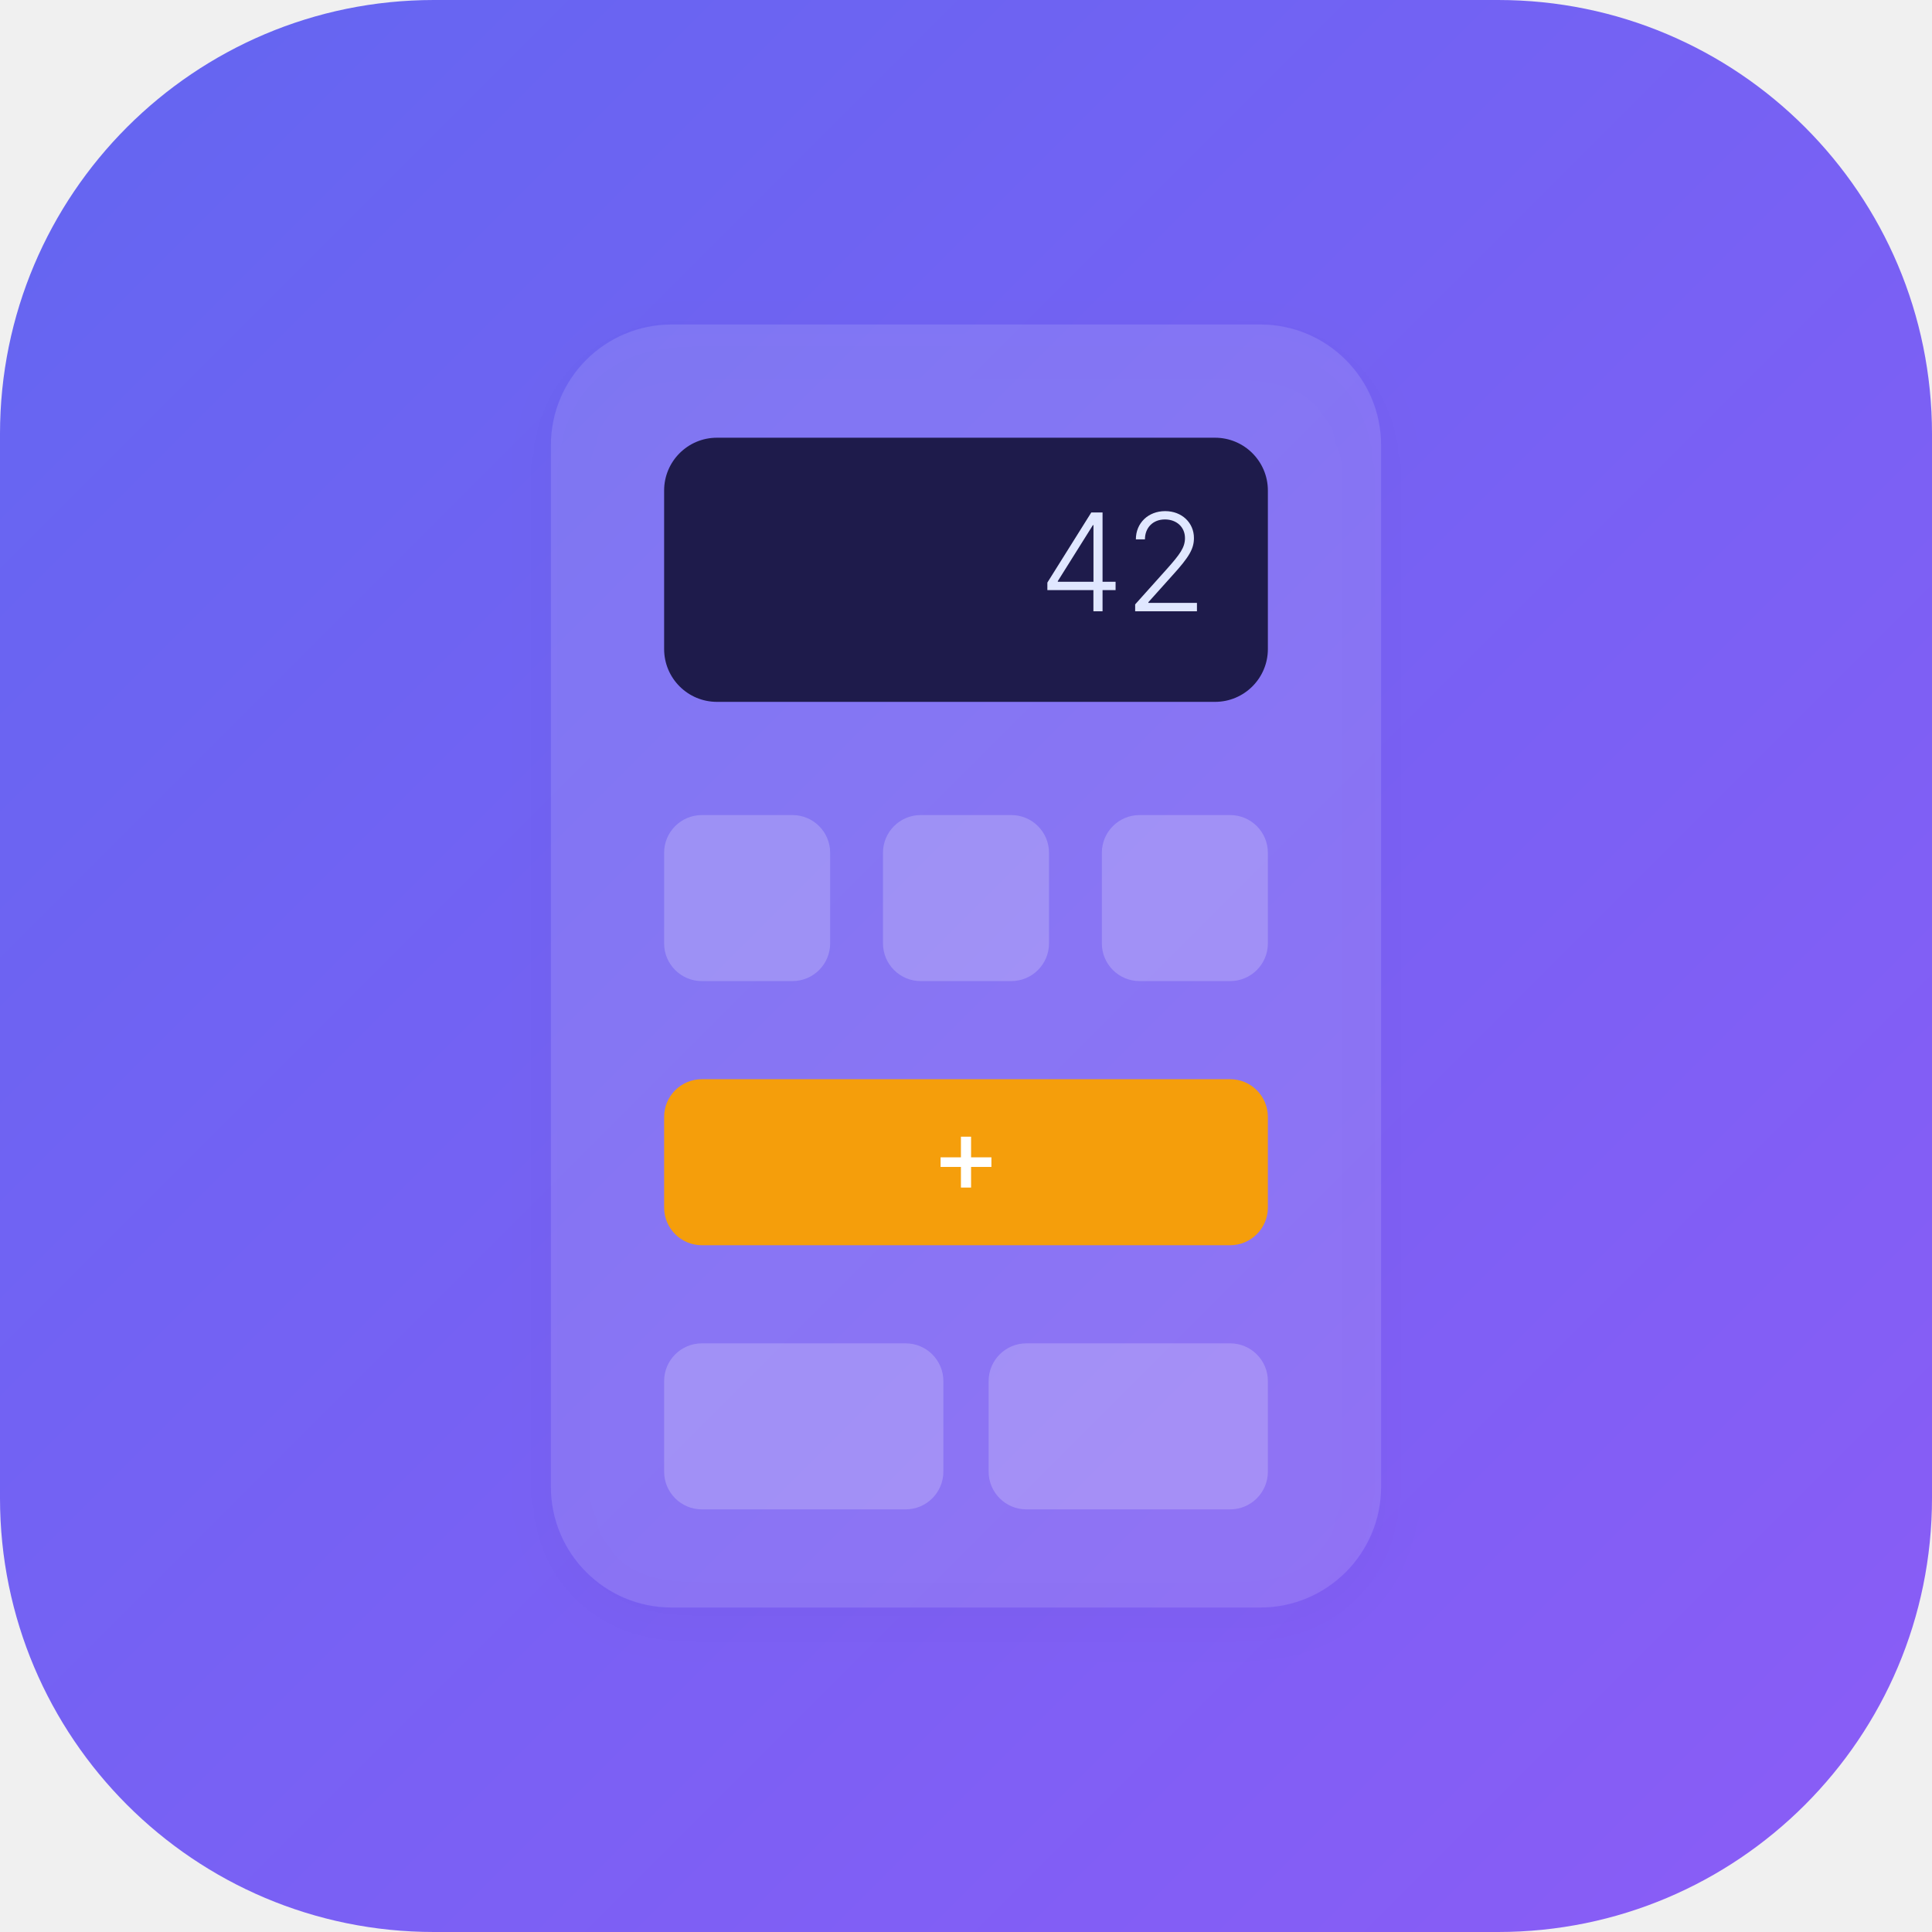
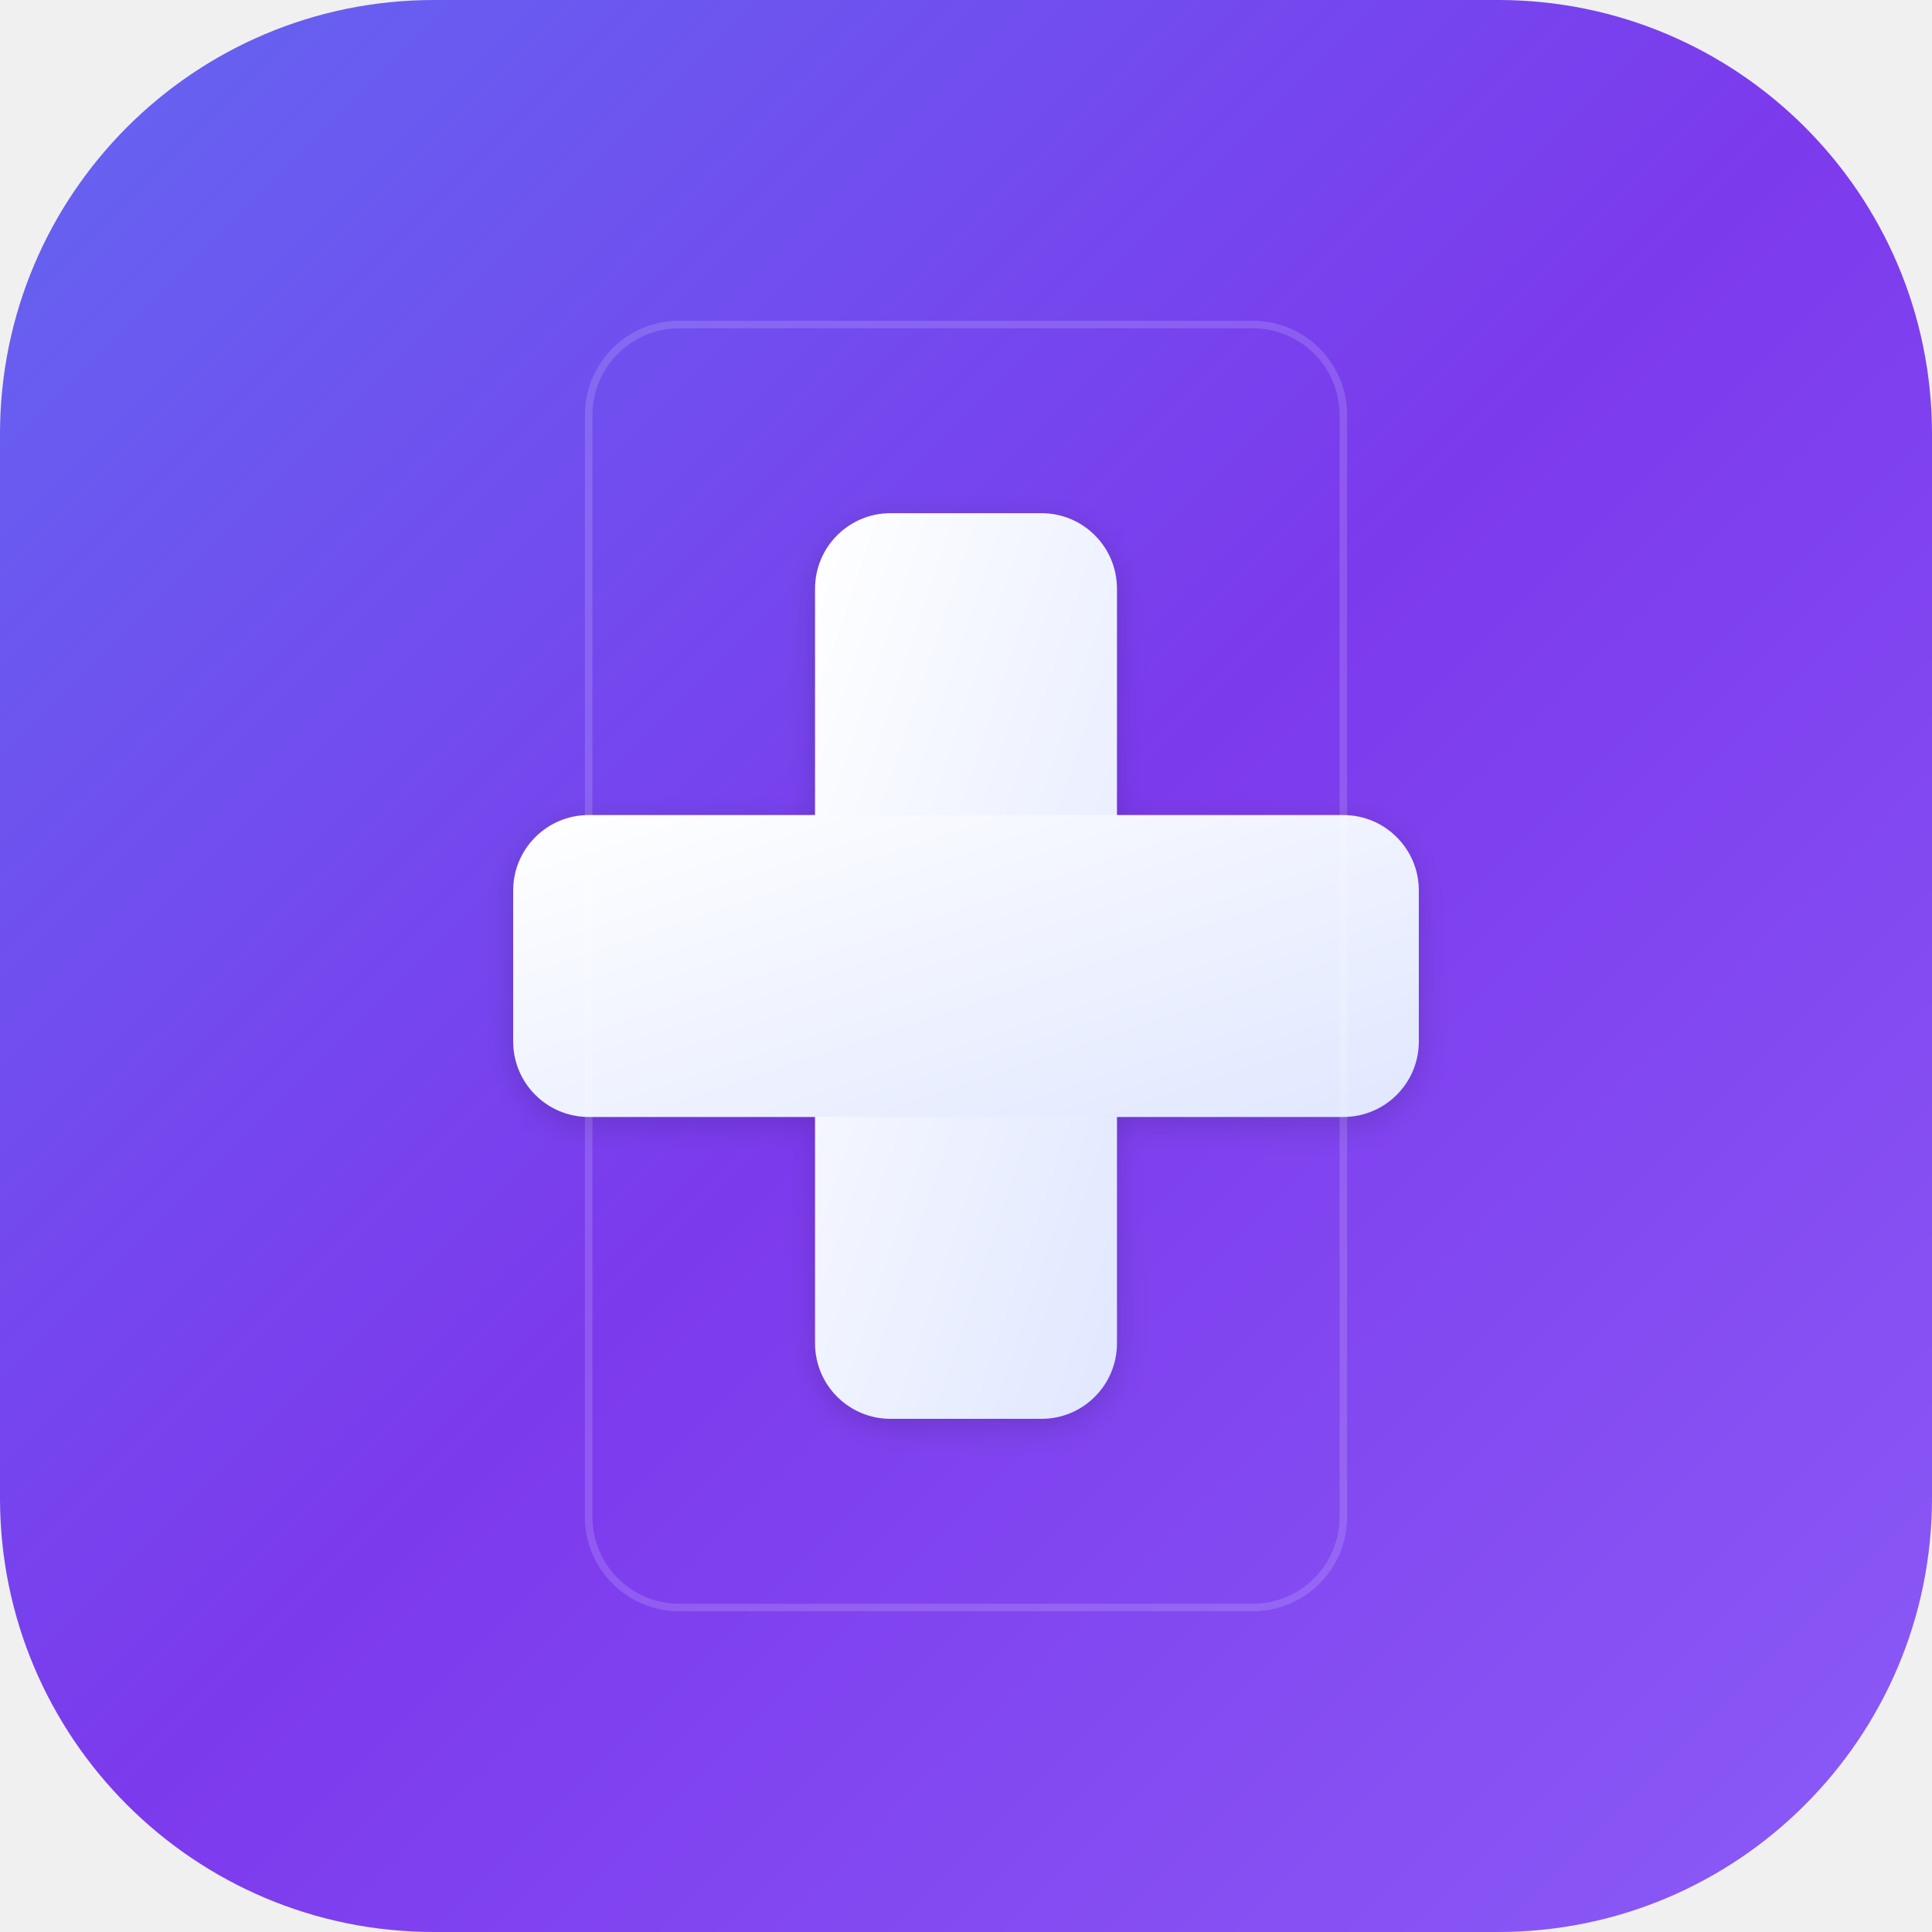
<svg xmlns="http://www.w3.org/2000/svg" viewBox="0 0 512 512" width="512" height="512">
  <defs>
    <linearGradient id="bg" x1="0%" y1="0%" x2="100%" y2="100%">
      <stop offset="0%" style="stop-color:#6366f1" />
+       <stop offset="50%" style="stop-color:#7c3aed" />
      <stop offset="100%" style="stop-color:#8b5cf6" />
    </linearGradient>
+     <linearGradient id="plus" x1="0%" y1="0%" x2="100%" y2="100%">
+       <stop offset="0%" style="stop-color:#ffffff" />
+       <stop offset="100%" style="stop-color:#e0e7ff" />
+     </linearGradient>
    <filter id="shadow" x="-10%" y="-10%" width="120%" height="120%">
-       <feDropShadow dx="0" dy="4" stdDeviation="8" flood-color="#000" flood-opacity="0.2" />
+       <feDropShadow dx="0" dy="2" stdDeviation="4" flood-color="#000" flood-opacity="0.15" />
    </filter>
  </defs>
  <rect width="512" height="512" rx="115" fill="url(#bg)" />
-   <rect x="146" y="86" width="220" height="340" rx="32" fill="#fff" fill-opacity="0.12" filter="url(#shadow)" />
-   <rect x="176" y="116" width="160" height="70" rx="14" fill="#1e1b4b" />
-   <text x="320" y="162" font-family="system-ui, -apple-system, sans-serif" font-size="36" font-weight="300" fill="#e0e7ff" text-anchor="end">42</text>
-   <g fill="#fff" fill-opacity="0.2">
-     <rect x="176" y="216" width="44" height="44" rx="10" />
-     <rect x="234" y="216" width="44" height="44" rx="10" />
-     <rect x="292" y="216" width="44" height="44" rx="10" />
+   <g filter="url(#shadow)">
+     <rect x="216" y="136" width="80" height="240" rx="20" fill="url(#plus)" />
+     <rect x="136" y="216" width="240" height="80" rx="20" fill="url(#plus)" />
  </g>
-   <rect x="176" y="286" width="160" height="44" rx="10" fill="#f59e0b" />
-   <text x="256" y="316" font-family="system-ui, -apple-system, sans-serif" font-size="28" font-weight="500" fill="#fff" text-anchor="middle">+</text>
-   <g fill="#fff" fill-opacity="0.2">
-     <rect x="176" y="356" width="74" height="44" rx="10" />
-     <rect x="262" y="356" width="74" height="44" rx="10" />
-   </g>
+   <rect x="156" y="86" width="200" height="340" rx="24" fill="none" stroke="#fff" stroke-opacity="0.15" stroke-width="2" />
</svg>
